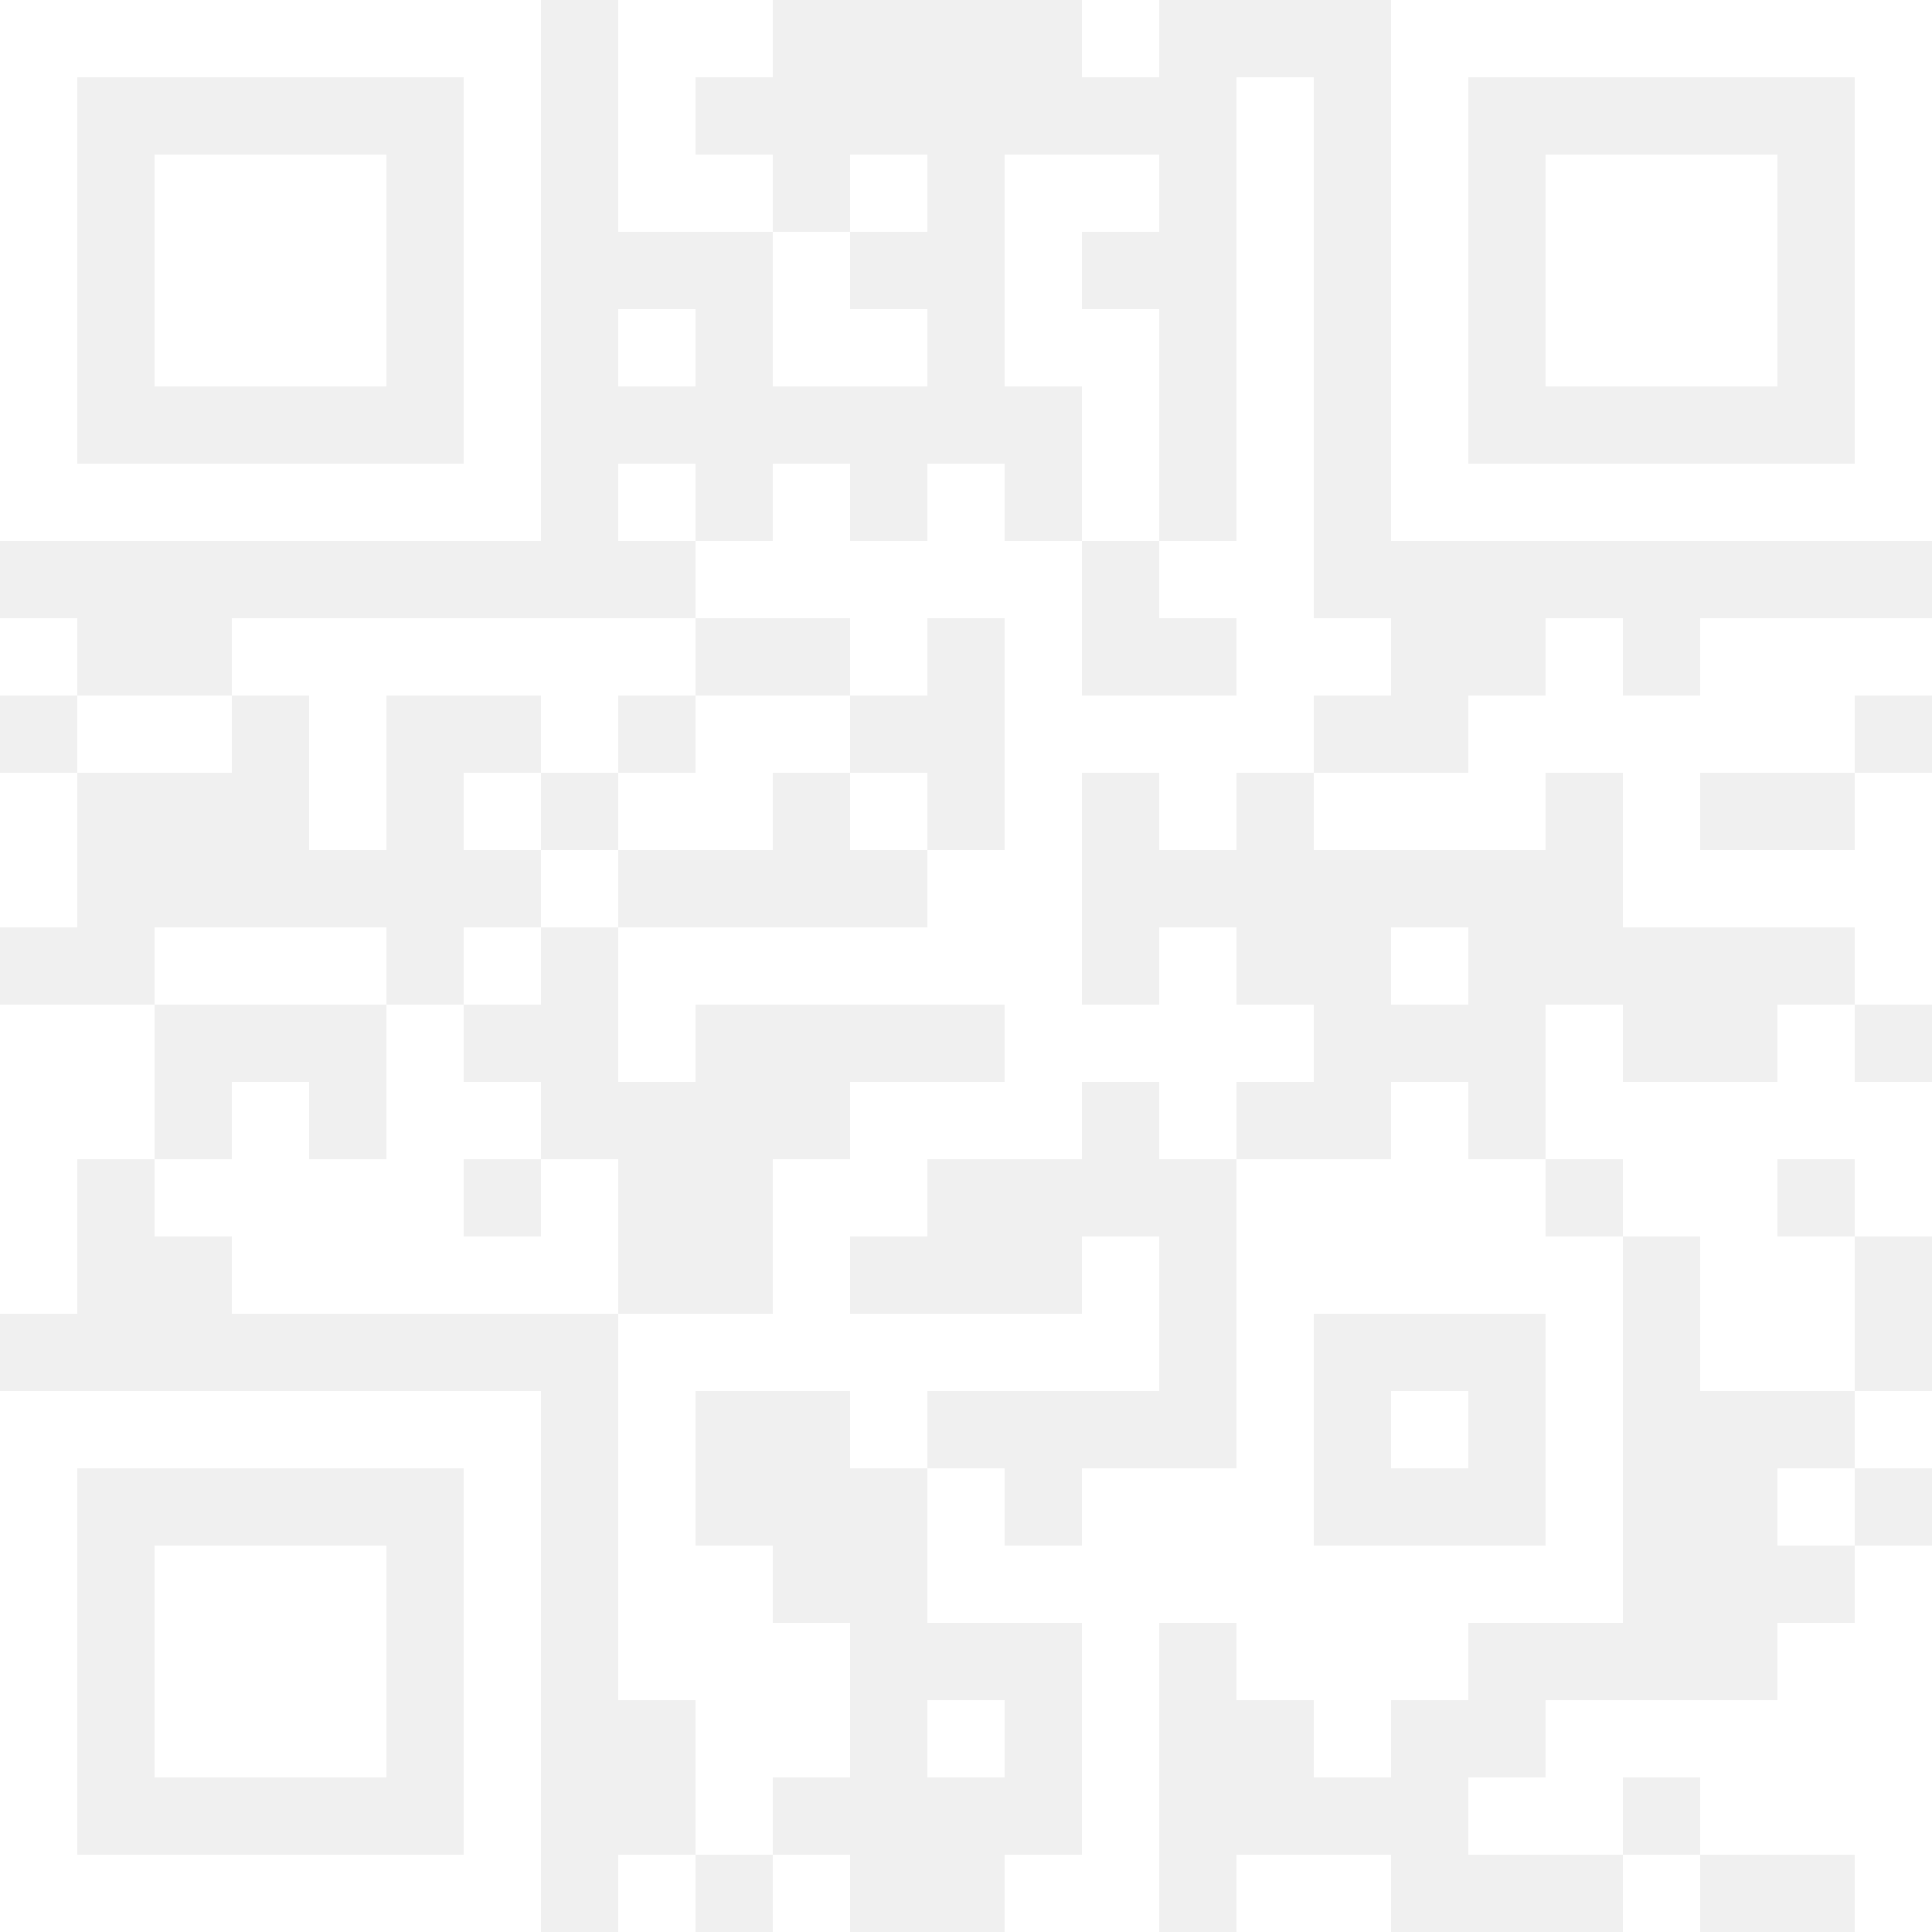
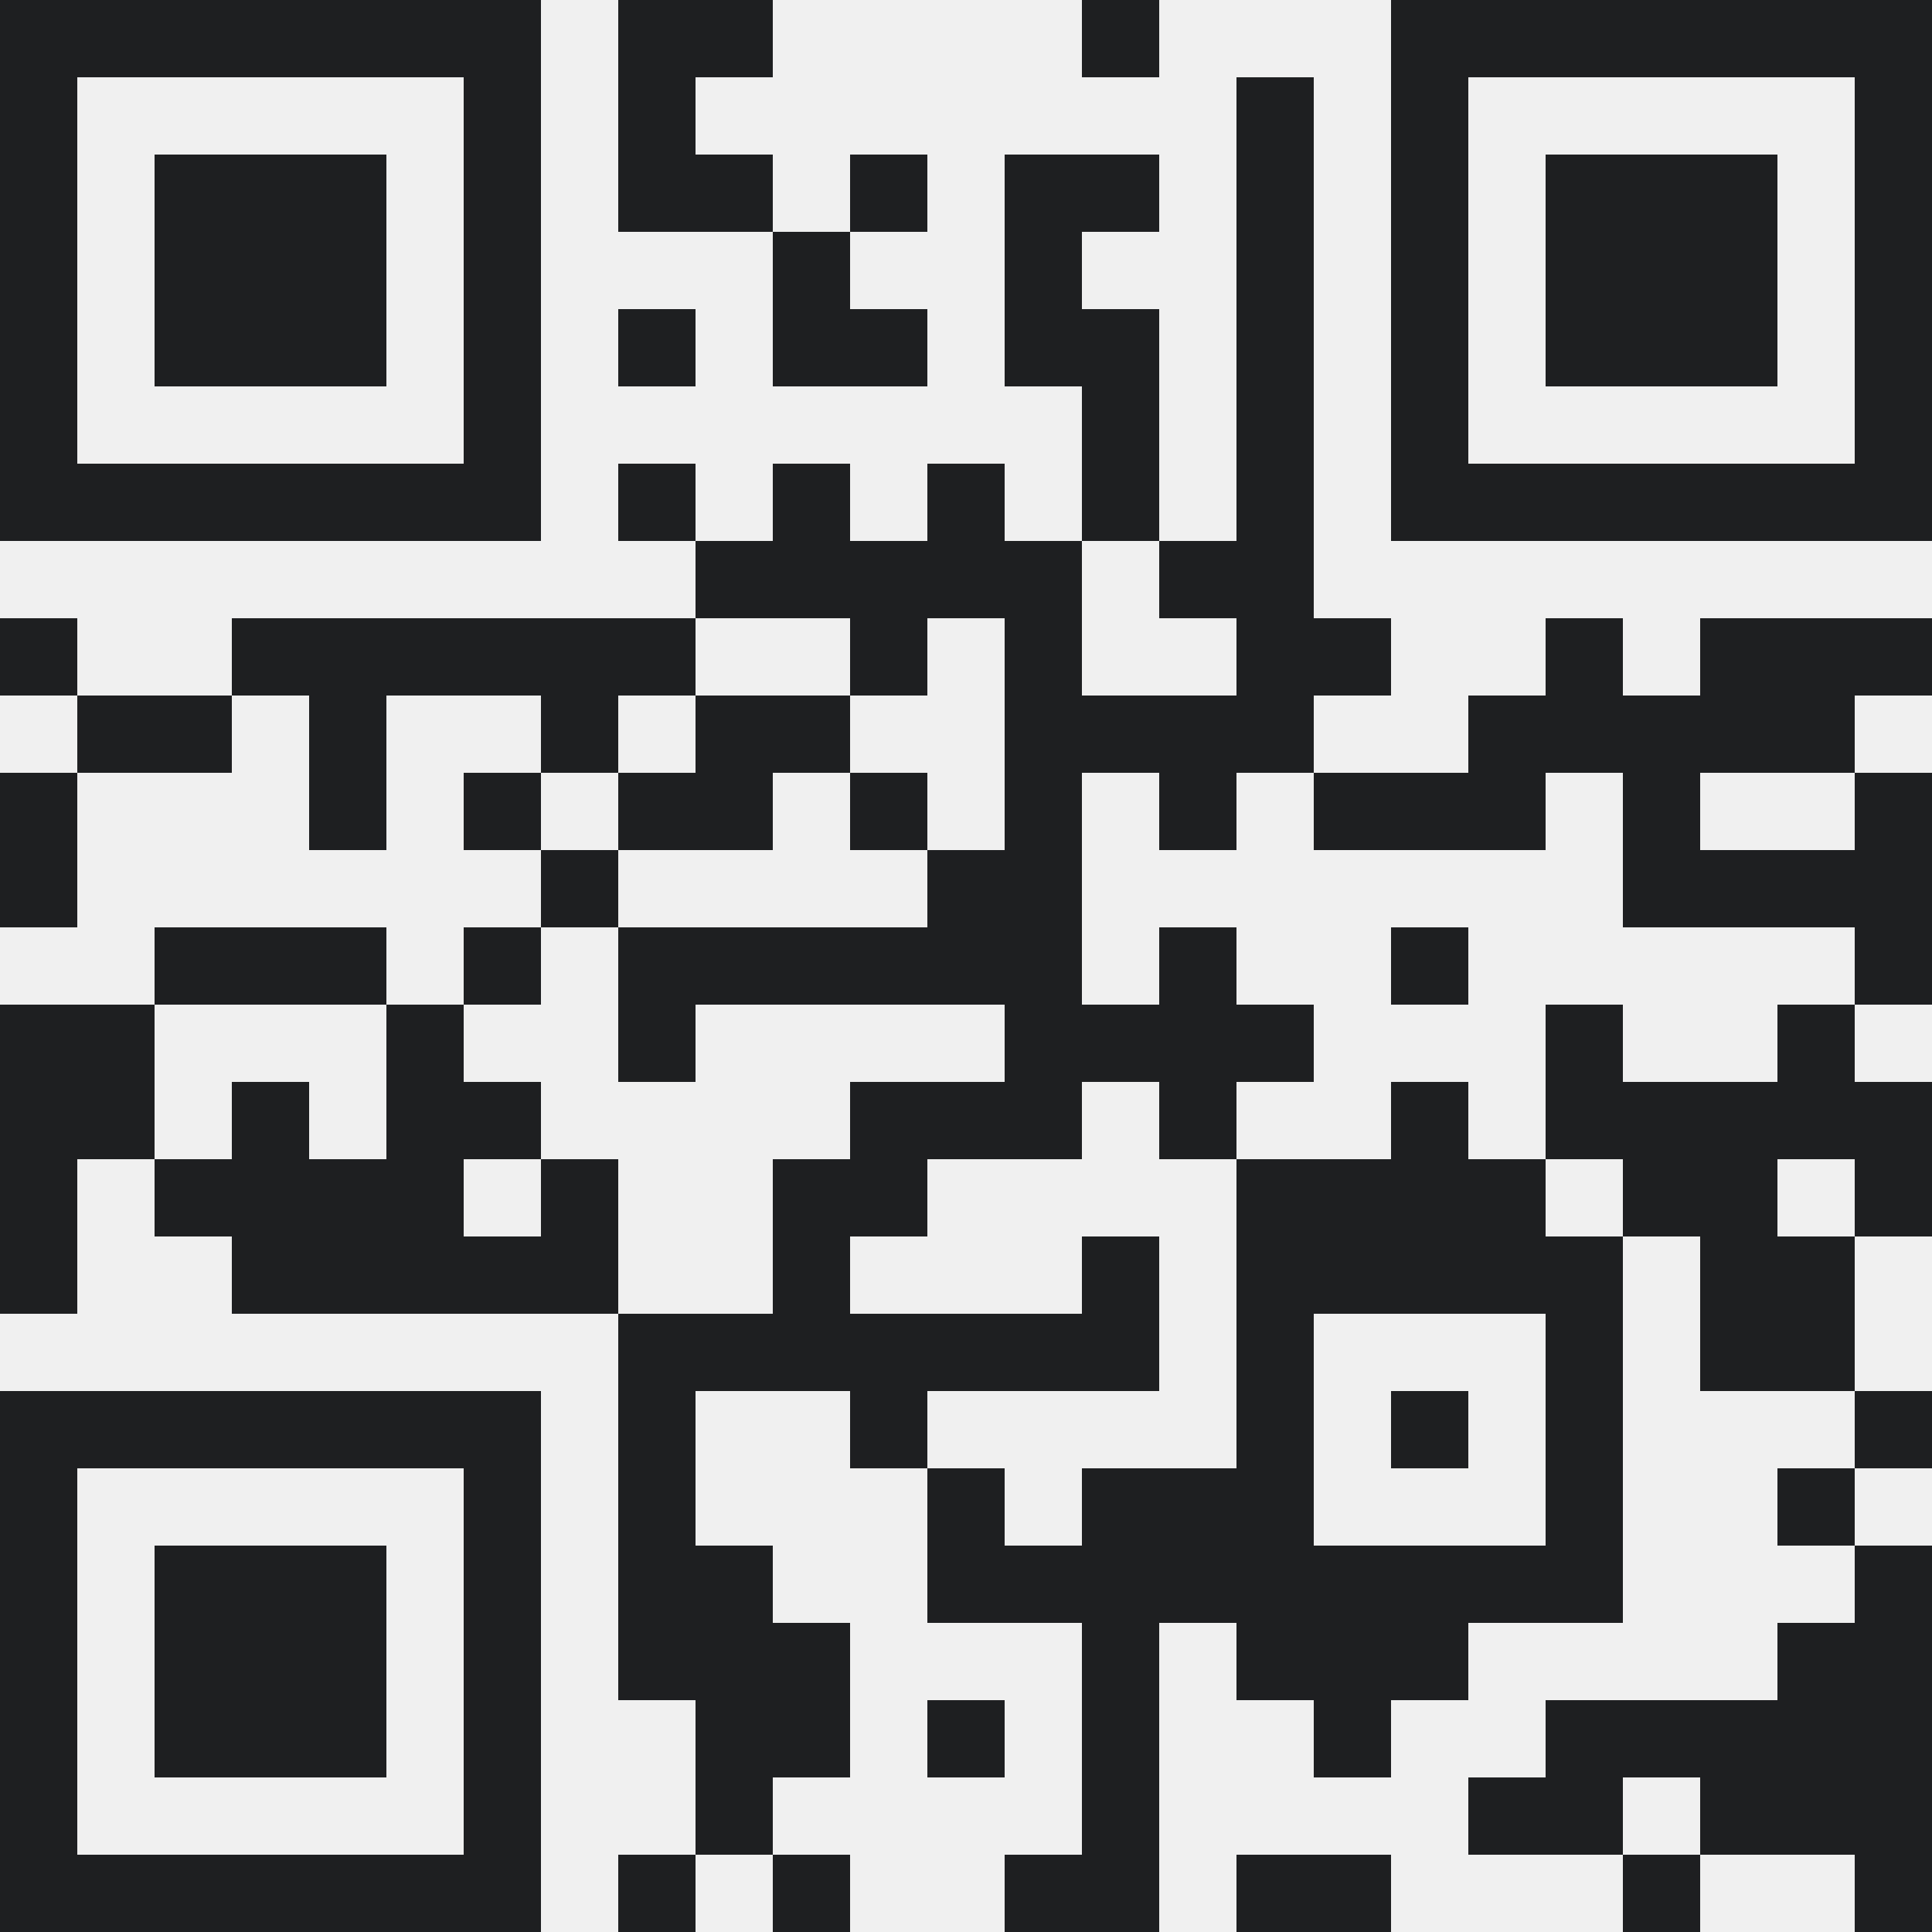
<svg xmlns="http://www.w3.org/2000/svg" preserveAspectRatio="none" overflow="visible" style="display: block;" width="60" height="60" viewBox="0 0 60 60" fill="none">
-   <g id="symbology-qr-code 1" clip-path="url(#clip0_0_8)">
-     <path id="Vector" d="M0 0H16.8V16.8H0V0ZM19.2 0H24V2.4H21.6V4.8H24V7.2H19.2V0ZM33.6 0H36V2.4H33.6V0ZM43.2 0H60V16.8H43.2V0ZM2.4 2.4V14.4H14.4V2.4H2.4ZM38.4 2.4H40.8V19.2H43.2V21.6H40.8V24H38.4V26.4H36V24H33.6V31.2H36V28.8H38.4V31.2H40.8V33.6H38.4V36H36V33.6H33.6V36H28.8V38.4H26.4V40.8H33.6V38.4H36V43.2H28.8V45.6H26.4V43.2H21.6V48H24V50.4H26.4V55.2H24V57.6H21.6V52.8H19.2V40.8H24V36H26.4V33.6H31.2V31.2H21.6V33.6H19.2V28.8H28.8V26.4H31.2V19.2H28.8V21.6H26.4V19.2H21.6V16.8H24V14.4H26.4V16.8H28.8V14.4H31.2V16.8H33.6V21.6H38.4V19.2H36V16.8H38.4V2.4ZM45.6 2.4V14.4H57.6V2.4H45.6ZM4.8 4.8H12V12H4.8V4.8ZM26.4 4.8H28.8V7.2H26.4V4.8ZM31.2 4.8H36V7.2H33.6V9.6H36V16.8H33.6V12H31.2V4.8ZM48 4.8H55.2V12H48V4.8ZM24 7.2H26.4V9.6H28.8V12H24V7.2ZM19.2 9.6H21.6V12H19.2V9.6ZM19.2 14.4H21.6V16.8H19.2V14.4ZM0 19.2H2.4V21.6H0V19.2ZM7.2 19.2H21.6V21.6H19.2V24H16.8V21.6H12V26.4H9.6V21.6H7.2V19.2ZM48 19.2H50.4V21.6H52.8V19.2H60V21.6H57.6V24H52.8V26.4H57.6V24H60V31.2H57.6V28.8H50.4V24H48V26.4H40.8V24H45.6V21.6H48V19.2ZM2.4 21.6H7.2V24H2.4V21.6ZM21.6 21.6H26.4V24H24V26.4H19.2V24H21.6V21.6ZM0 24H2.4V28.8H0V24ZM14.4 24H16.8V26.4H14.4V24ZM26.4 24H28.8V26.4H26.4V24ZM16.8 26.4H19.2V28.8H16.8V26.4ZM4.8 28.8H12V31.2H4.8V28.8ZM14.4 28.8H16.8V31.2H14.4V28.8ZM43.2 28.8H45.6V31.2H43.2V28.8ZM0 31.2H4.8V36H2.4V40.8H0V31.2ZM12 31.2H14.4V33.6H16.8V36H14.4V38.4H16.8V36H19.2V40.8H7.2V38.4H4.8V36H7.2V33.6H9.6V36H12V31.2ZM48 31.2H50.4V33.6H55.2V31.2H57.6V33.6H60V38.4H57.6V36H55.2V38.4H57.6V43.2H52.8V38.4H50.4V36H48V31.2ZM43.2 33.6H45.6V36H48V38.4H50.4V50.4H45.6V52.8H43.2V55.2H40.8V52.8H38.4V50.4H36V60H31.2V57.6H33.6V50.4H28.8V45.6H31.2V48H33.6V45.6H38.4V36H43.2V33.6ZM40.8 40.8V48H48V40.8H40.8ZM0 43.2H16.8V60H0V43.2ZM43.2 43.2H45.6V45.6H43.2V43.2ZM57.6 43.2H60V45.6H57.6V43.2ZM2.4 45.6V57.6H14.4V45.6H2.4ZM55.2 45.6H57.6V48H55.2V45.6ZM4.8 48H12V55.2H4.8V48ZM57.6 48H60V60H57.6V57.6H52.8V55.2H50.4V57.6H45.6V55.2H48V52.8H55.2V50.4H57.6V48ZM28.8 52.8H31.2V55.2H28.8V52.8ZM19.2 57.6H21.6V60H19.2V57.6ZM24 57.6H26.4V60H24V57.6ZM38.4 57.6H43.2V60H38.4V57.6ZM50.4 57.6H52.8V60H50.4V57.6Z" fill="white" />
+   <g id="symbology-qr-code 1" clip-path="url(#clip0_0_599)">
+     <path id="Vector" d="M0 0H16.8V16.8H0V0ZM19.2 0H24V2.4H21.6V4.8H24V7.2H19.2V0ZM33.6 0H36V2.4H33.6V0ZM43.2 0H60V16.8H43.2V0ZM2.4 2.4V14.4H14.4V2.4H2.4ZM38.4 2.4H40.8V19.2H43.2V21.6H40.8V24H38.4V26.4H36V24H33.6V31.2H36V28.8H38.4V31.2H40.8V33.6H38.4V36H36V33.6H33.6V36H28.8V38.4H26.4V40.8H33.6V38.4H36V43.2H28.8V45.6H26.4V43.2H21.6V48H24V50.4H26.4V55.2H24V57.6H21.6V52.8H19.2V40.8H24V36H26.4V33.6H31.2V31.2H21.6V33.6H19.2V28.8H28.8V26.4H31.2V19.2H28.8V21.6H26.4V19.2H21.6V16.8H24V14.4H26.4V16.8H28.8V14.4H31.2V16.8H33.6V21.6H38.4V19.2H36V16.8H38.4V2.4ZM45.6 2.4V14.4H57.6V2.4H45.6ZM4.8 4.8H12V12H4.8V4.8ZM26.4 4.8H28.8V7.2H26.4V4.8ZM31.2 4.8H36V7.2H33.6V9.6H36V16.8H33.6V12H31.2V4.8ZM48 4.8H55.2V12H48V4.8ZM24 7.2H26.4V9.6H28.8V12H24V7.2ZM19.2 9.6H21.6V12H19.2V9.6ZM19.2 14.4H21.6V16.8H19.2V14.4ZM0 19.2H2.4V21.6H0V19.2ZM7.2 19.2H21.6V21.6H19.2V24H16.8V21.6H12V26.4H9.6V21.6H7.2V19.2ZM48 19.2H50.4V21.6H52.8V19.2H60V21.6H57.6V24H52.8V26.4H57.6V24H60V31.2H57.6V28.8H50.4V24H48V26.4H40.8V24H45.6V21.6H48V19.2ZM2.4 21.6H7.2V24H2.4V21.6ZM21.6 21.6H26.4V24H24V26.4H19.2V24H21.6V21.6ZM0 24H2.4V28.8H0V24ZM14.4 24H16.8V26.4H14.4V24ZM26.4 24H28.8V26.4H26.4V24ZM16.8 26.4H19.2V28.8H16.8V26.4ZM4.8 28.8H12V31.2H4.8V28.8ZM14.4 28.8H16.8V31.2H14.4V28.8ZM43.2 28.8H45.6V31.2H43.2V28.8ZM0 31.2H4.8V36H2.4V40.8H0V31.2ZM12 31.2H14.4V33.6H16.8V36H14.4V38.4H16.8V36H19.2V40.8H7.2V38.4H4.8V36H7.2V33.6H9.6V36H12V31.2ZM48 31.2H50.4V33.6H55.2V31.2H57.6V33.6H60V38.4H57.6V36H55.2V38.4H57.6V43.2H52.8V38.4H50.4V36H48V31.2ZM43.2 33.6H45.6V36H48V38.4H50.4V50.4H45.6V52.8H43.2V55.2H40.8V52.8H38.4V50.4H36V60H31.2V57.6H33.6V50.4H28.8V45.6H31.2V48H33.6V45.6H38.4V36H43.2V33.6ZM40.8 40.8V48H48V40.8H40.8ZM0 43.2H16.8V60H0V43.2ZM43.2 43.2H45.6V45.6H43.2V43.2ZM57.6 43.2H60V45.6H57.6V43.2ZM2.4 45.6V57.6H14.4V45.6H2.4ZM55.2 45.6H57.6V48H55.2V45.6ZM4.8 48H12V55.2H4.8V48ZM57.6 48H60V60H57.6V57.6H52.8V55.2H50.4V57.6H45.6V55.2H48V52.8H55.2V50.4H57.6V48ZM28.8 52.8H31.2V55.2H28.8V52.8ZM19.2 57.6H21.6V60H19.2V57.6ZM24 57.6H26.4V60H24V57.6ZM38.4 57.6H43.2V60H38.4V57.6ZM50.4 57.6H52.8V60H50.4V57.6Z" fill="#1E1F21" />
  </g>
  <defs>
-     <clipPath id="clip0_0_8">
+     <clipPath id="clip0_0_599">
      <rect width="60" height="60" fill="white" />
    </clipPath>
  </defs>
</svg>
